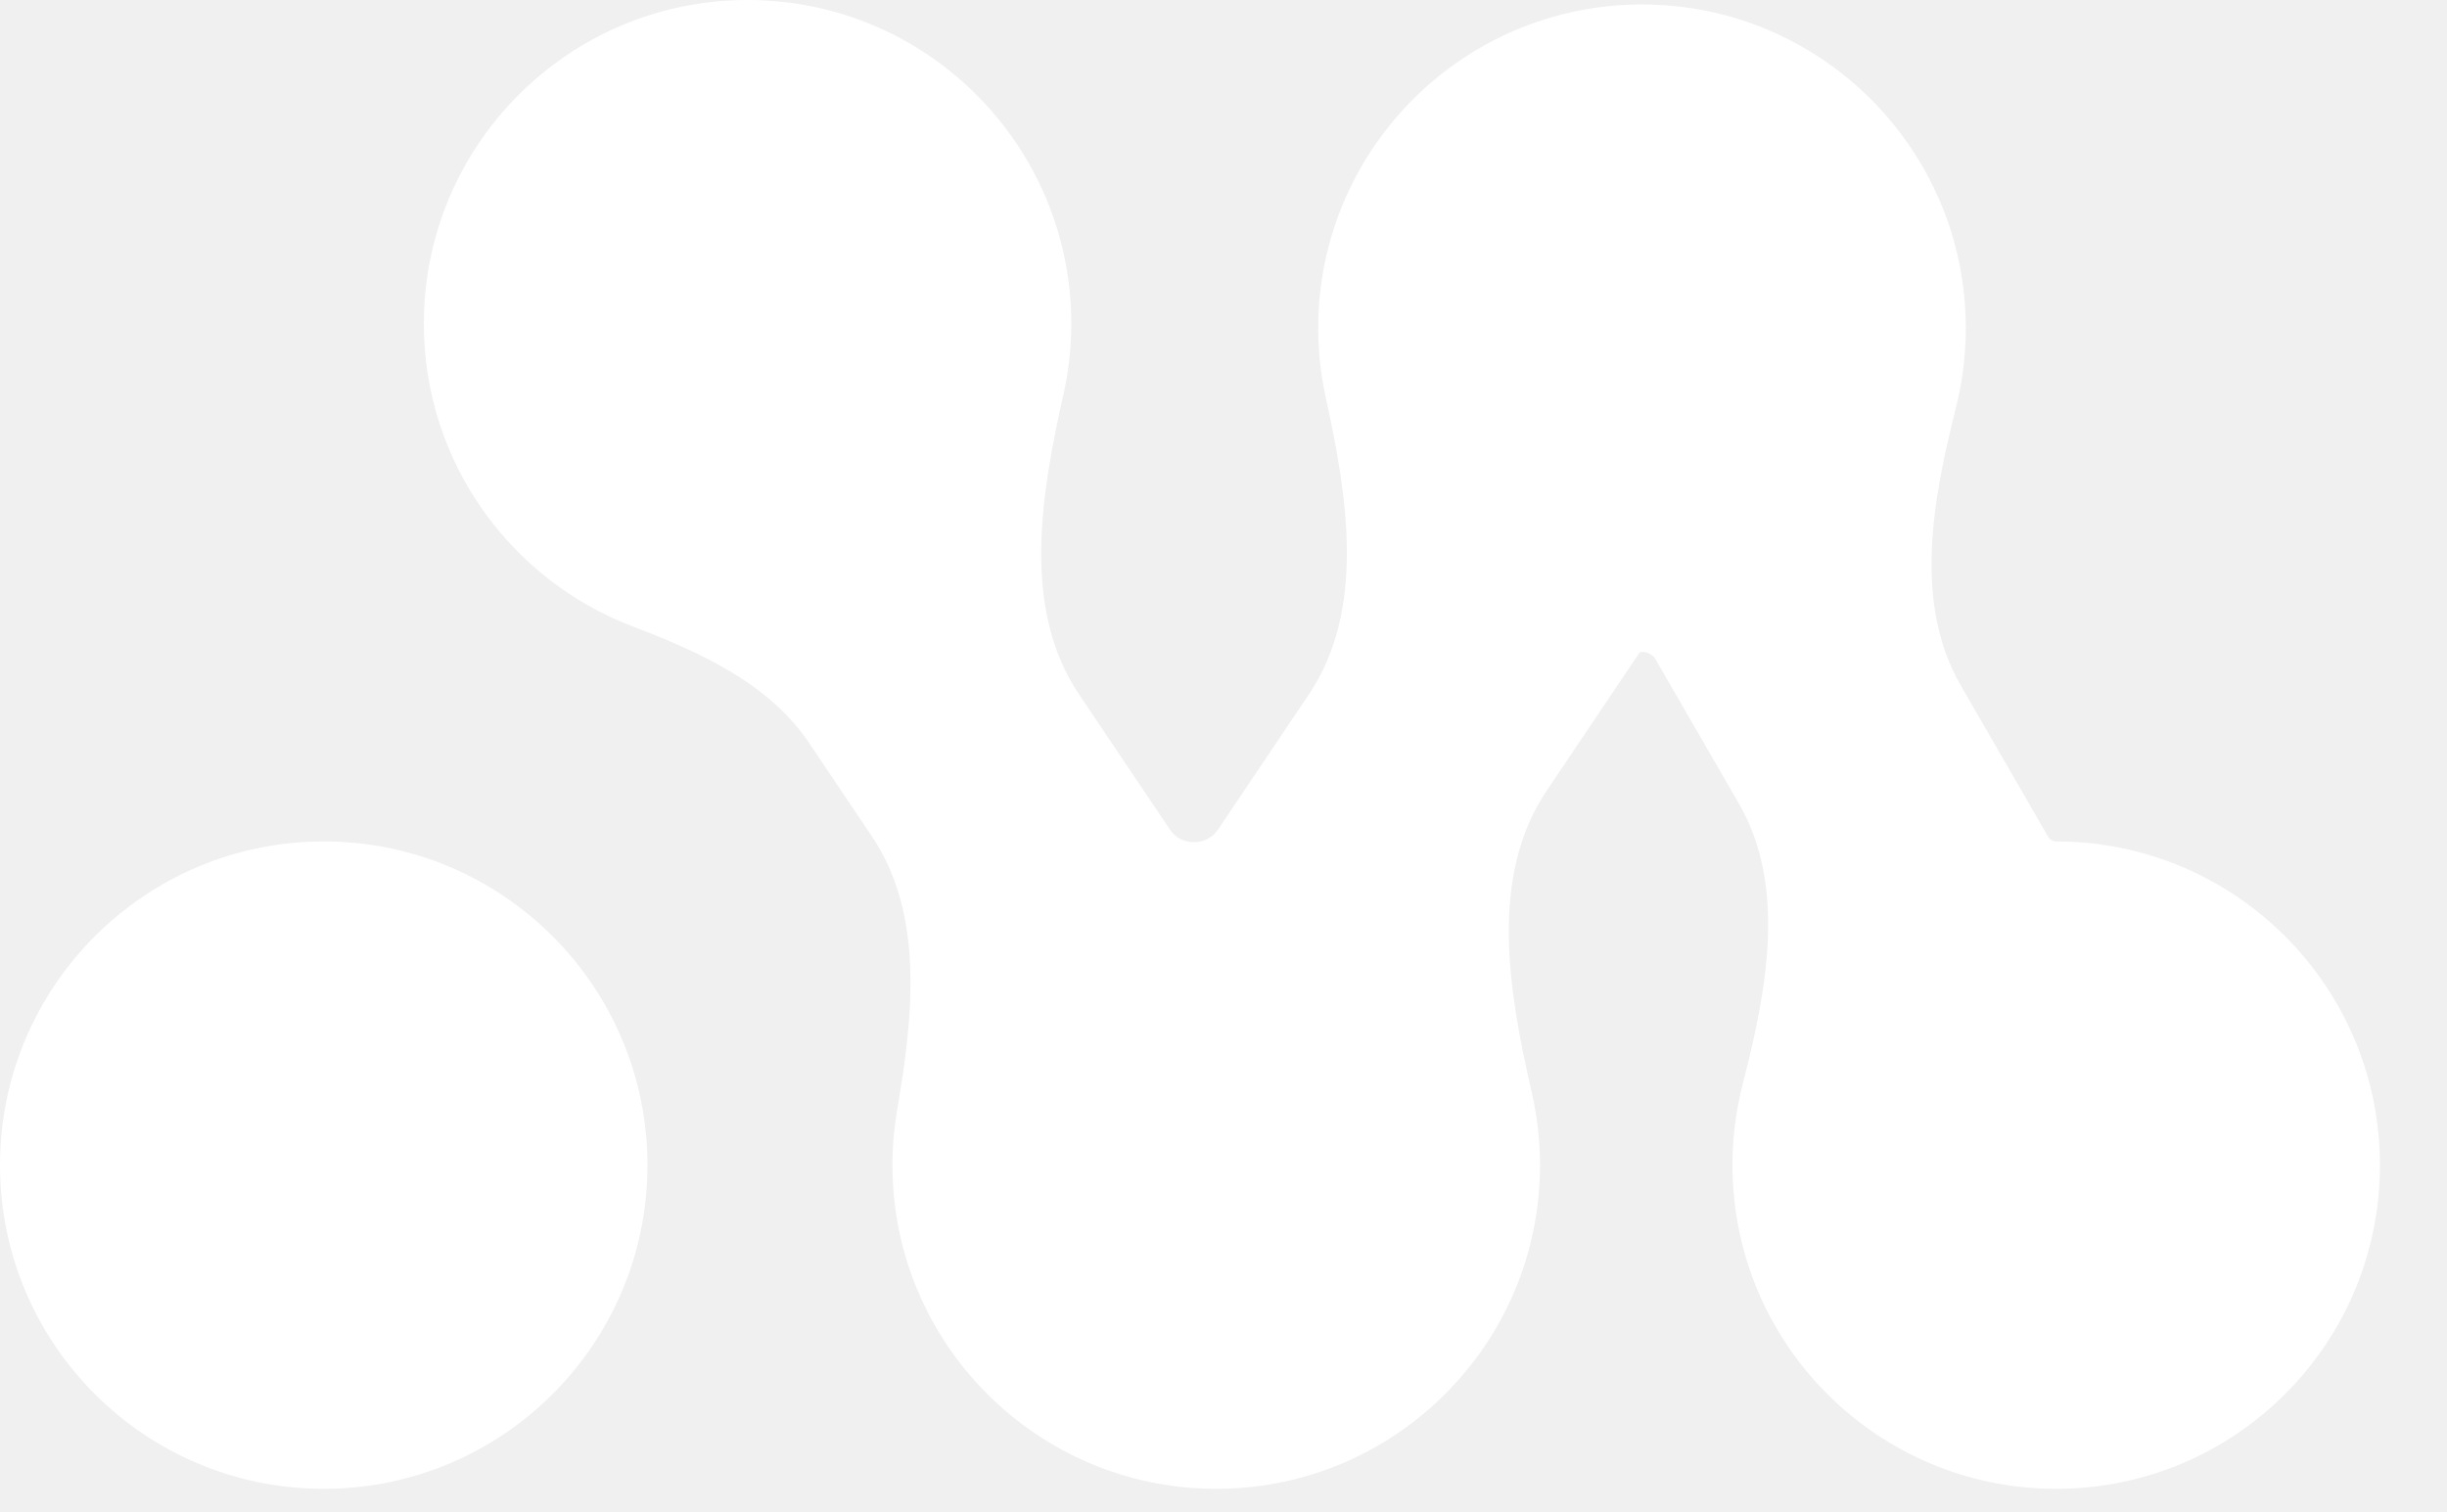
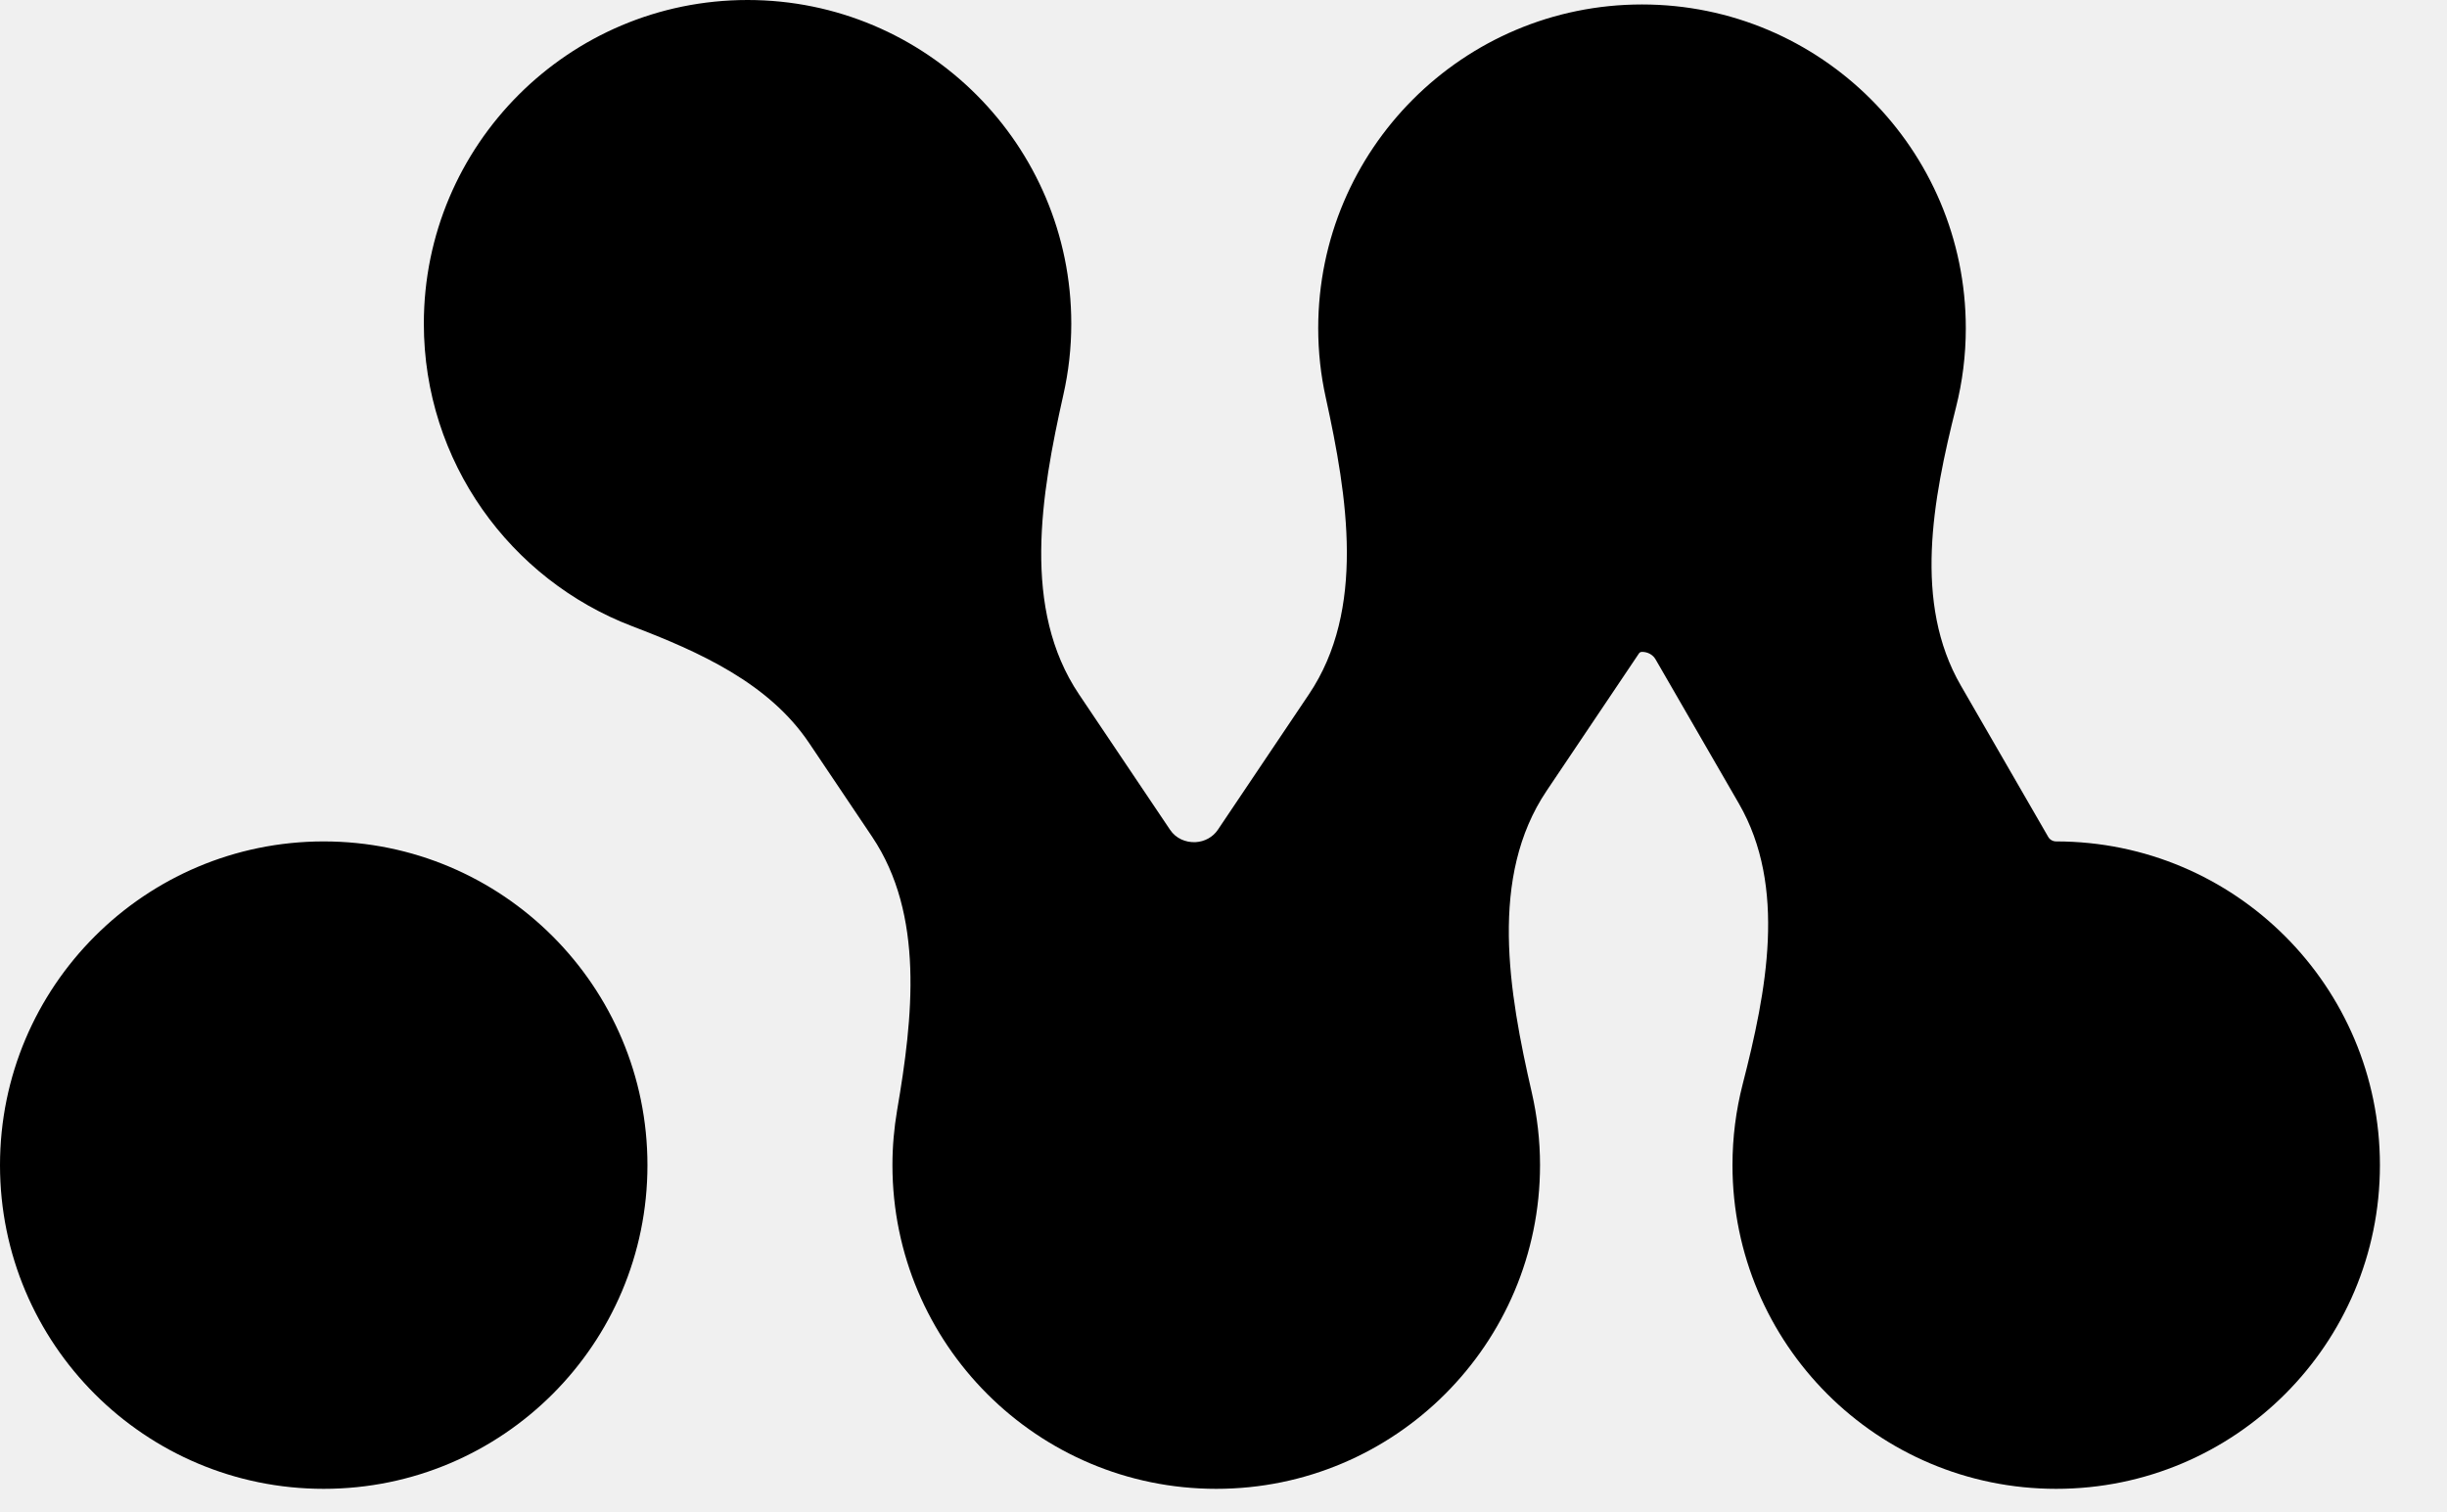
<svg xmlns="http://www.w3.org/2000/svg" viewBox="0 0 34 21" fill="none">
-   <style>
-     path {
-       fill: white;
-     }
-     @media (prefers-color-scheme: light) {
-       path {
-         fill: black;
-       }
-     }
-   </style>
-   <path d="M4.498 11.693C6.982 11.693 8.996 13.708 8.996 16.192C8.996 18.677 6.982 20.69 4.498 20.69C2.014 20.69 0 18.677 0 16.192C0 13.708 2.014 11.694 4.498 11.693ZM10.387 0C12.871 0 14.885 2.014 14.885 4.498C14.885 4.838 14.847 5.168 14.775 5.486C14.462 6.881 14.195 8.463 14.993 9.65L16.258 11.532C16.336 11.649 16.473 11.711 16.614 11.703C16.737 11.696 16.852 11.634 16.921 11.532L18.188 9.647C18.977 8.472 18.724 6.908 18.421 5.525C18.352 5.214 18.316 4.891 18.316 4.56C18.317 2.075 20.331 0.062 22.815 0.062C25.299 0.062 27.313 2.076 27.314 4.56C27.314 4.939 27.267 5.307 27.178 5.659C26.855 6.944 26.582 8.379 27.245 9.527L28.459 11.63C28.482 11.67 28.524 11.693 28.57 11.693C31.055 11.694 33.068 13.708 33.068 16.192C33.068 18.677 31.054 20.69 28.57 20.69C26.086 20.69 24.073 18.677 24.072 16.192C24.072 15.805 24.121 15.429 24.213 15.07C24.546 13.775 24.83 12.325 24.161 11.167L23.004 9.164C22.966 9.097 22.893 9.059 22.815 9.059C22.798 9.059 22.782 9.066 22.773 9.08L21.49 10.989C20.686 12.185 20.962 13.781 21.284 15.185C21.358 15.509 21.398 15.846 21.398 16.192C21.397 18.676 19.383 20.69 16.899 20.69C14.415 20.69 12.401 18.677 12.4 16.192C12.4 15.932 12.423 15.677 12.465 15.429C12.686 14.14 12.846 12.712 12.117 11.627L11.242 10.325C10.683 9.493 9.719 9.059 8.783 8.702C7.091 8.056 5.889 6.417 5.889 4.498C5.889 2.014 7.903 3.29835e-05 10.387 0Z" />
+   <path fill="#000" d="M4.498 11.693C6.982 11.693 8.996 13.708 8.996 16.192C8.996 18.677 6.982 20.69 4.498 20.69C2.014 20.69 0 18.677 0 16.192C0 13.708 2.014 11.694 4.498 11.693ZM10.387 0C12.871 0 14.885 2.014 14.885 4.498C14.885 4.838 14.847 5.168 14.775 5.486C14.462 6.881 14.195 8.463 14.993 9.65L16.258 11.532C16.336 11.649 16.473 11.711 16.614 11.703C16.737 11.696 16.852 11.634 16.921 11.532L18.188 9.647C18.977 8.472 18.724 6.908 18.421 5.525C18.352 5.214 18.316 4.891 18.316 4.56C18.317 2.075 20.331 0.062 22.815 0.062C25.299 0.062 27.313 2.076 27.314 4.56C27.314 4.939 27.267 5.307 27.178 5.659C26.855 6.944 26.582 8.379 27.245 9.527L28.459 11.63C28.482 11.67 28.524 11.693 28.57 11.693C31.055 11.694 33.068 13.708 33.068 16.192C33.068 18.677 31.054 20.69 28.57 20.69C26.086 20.69 24.073 18.677 24.072 16.192C24.072 15.805 24.121 15.429 24.213 15.07C24.546 13.775 24.83 12.325 24.161 11.167L23.004 9.164C22.966 9.097 22.893 9.059 22.815 9.059C22.798 9.059 22.782 9.066 22.773 9.08L21.49 10.989C20.686 12.185 20.962 13.781 21.284 15.185C21.358 15.509 21.398 15.846 21.398 16.192C21.397 18.676 19.383 20.69 16.899 20.69C14.415 20.69 12.401 18.677 12.4 16.192C12.4 15.932 12.423 15.677 12.465 15.429C12.686 14.14 12.846 12.712 12.117 11.627L11.242 10.325C10.683 9.493 9.719 9.059 8.783 8.702C7.091 8.056 5.889 6.417 5.889 4.498C5.889 2.014 7.903 3.29835e-05 10.387 0Z" />
</svg>
